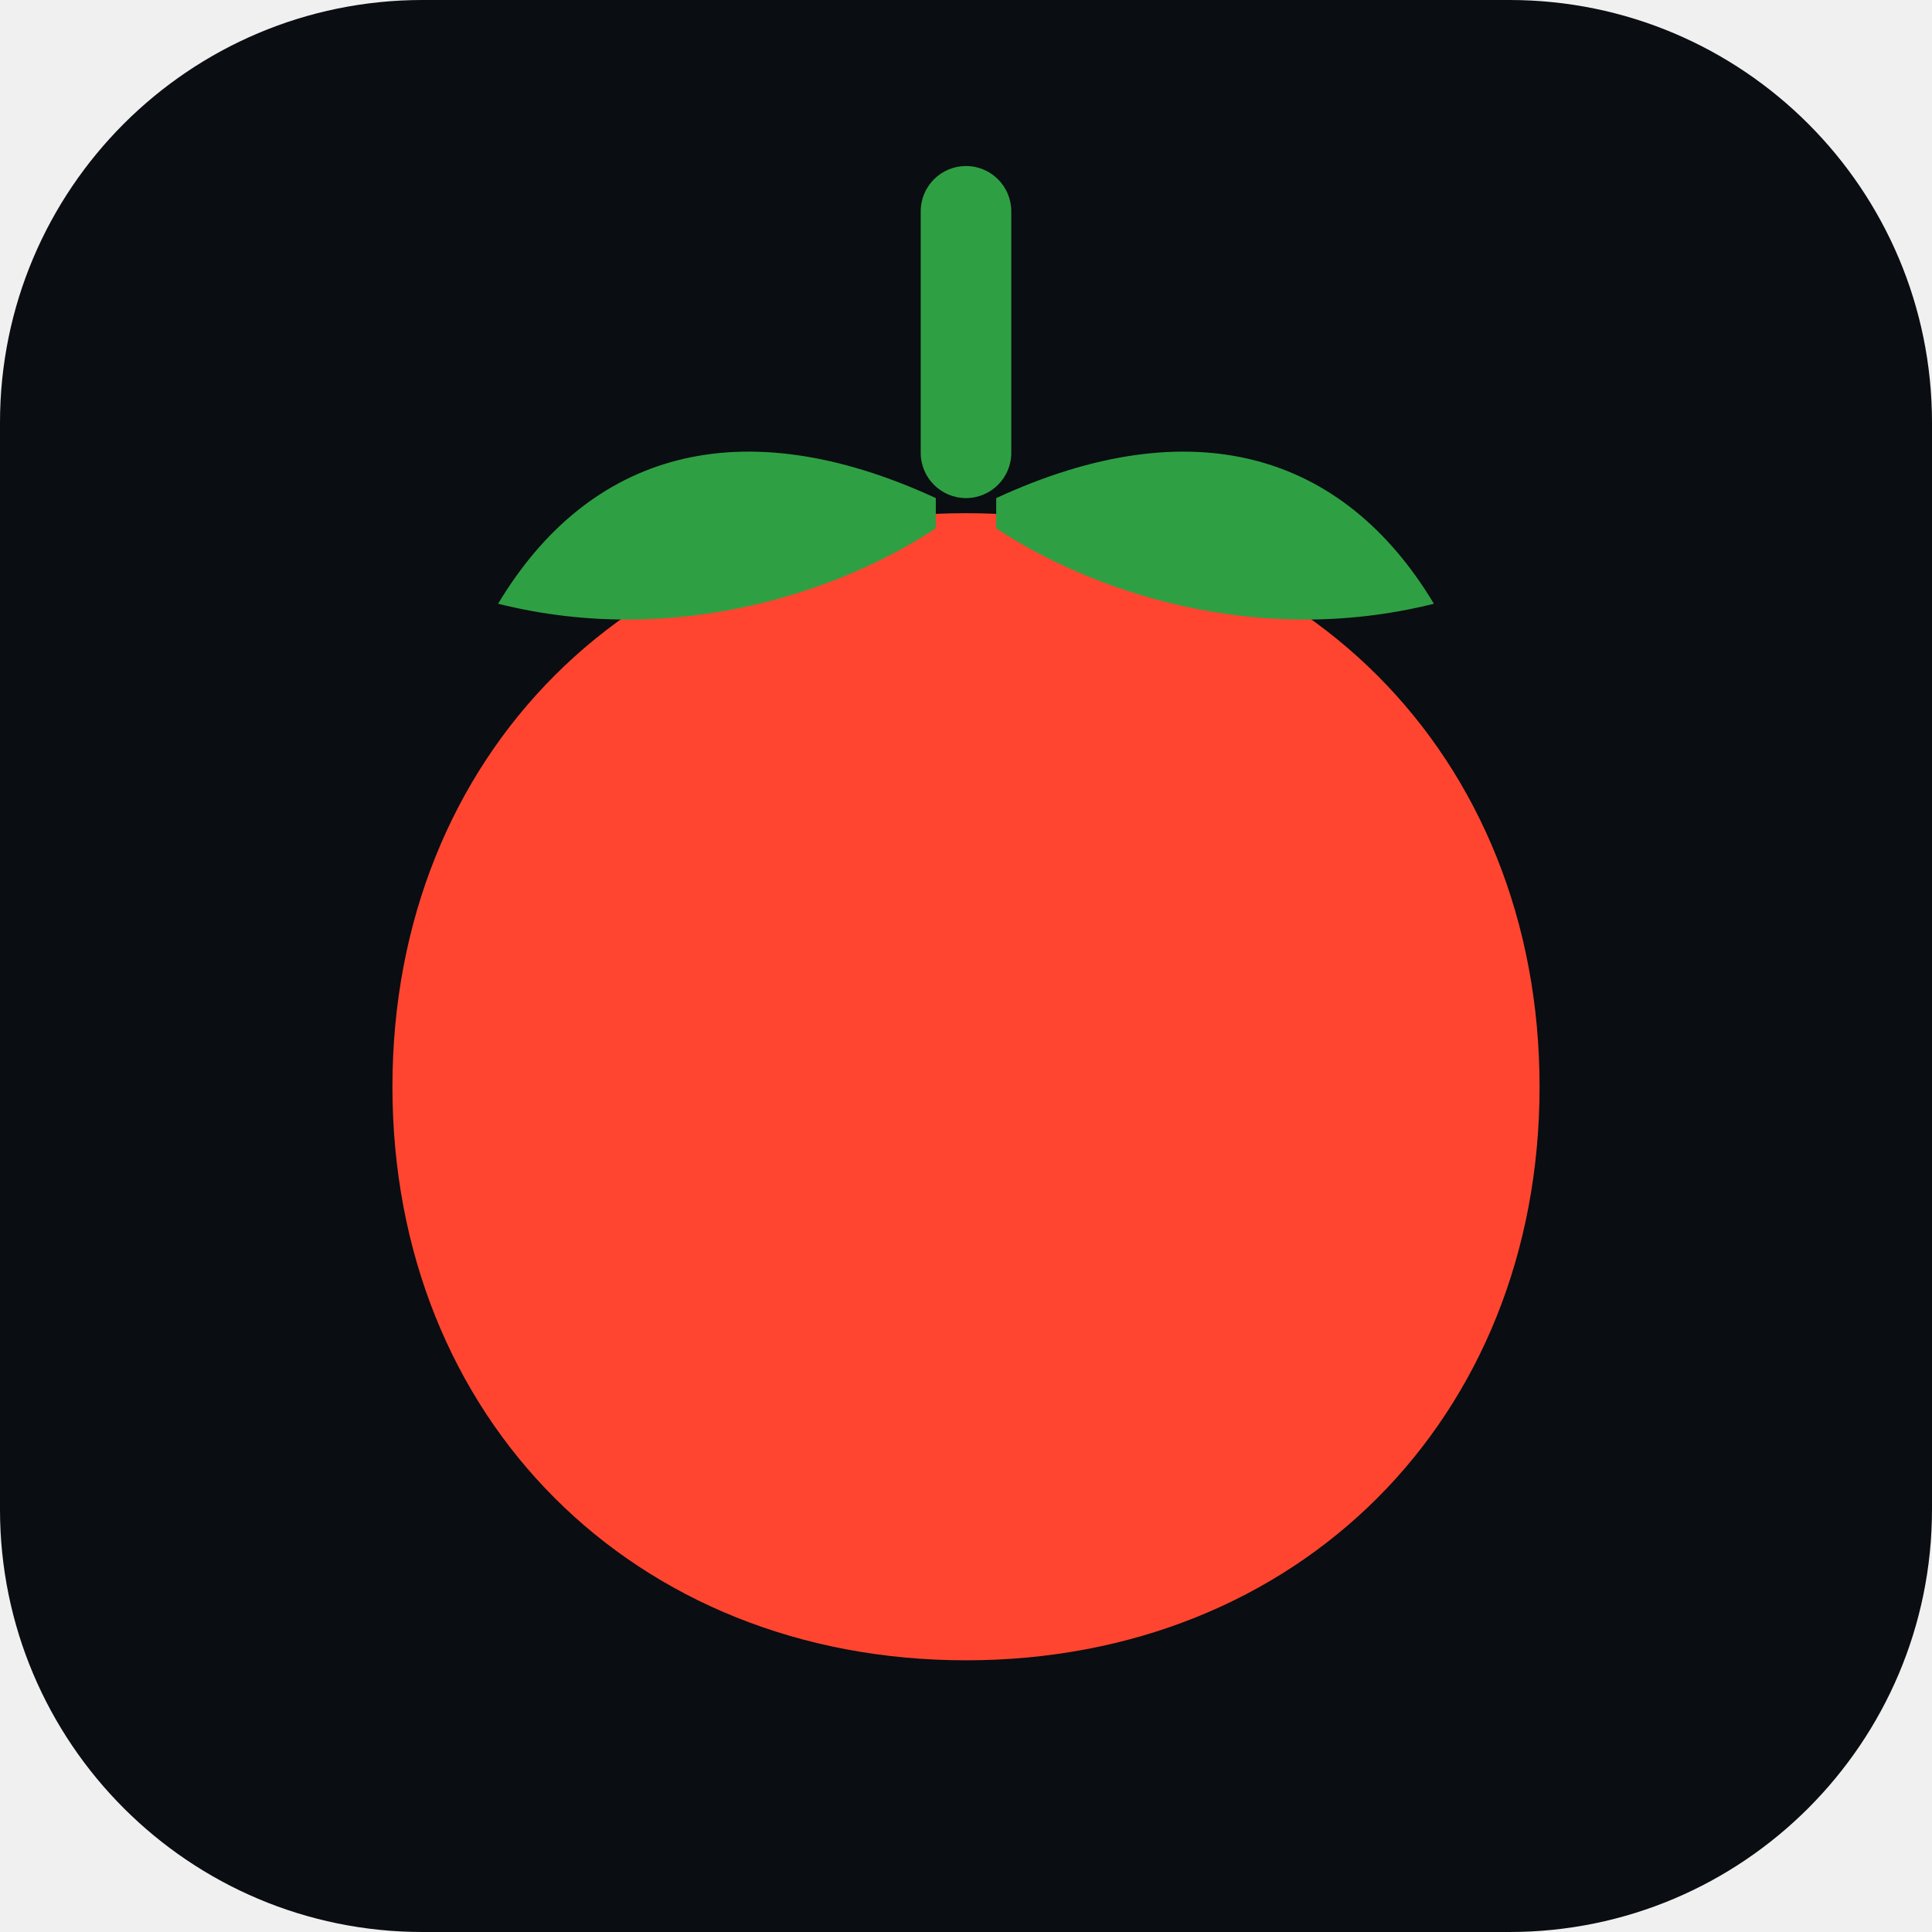
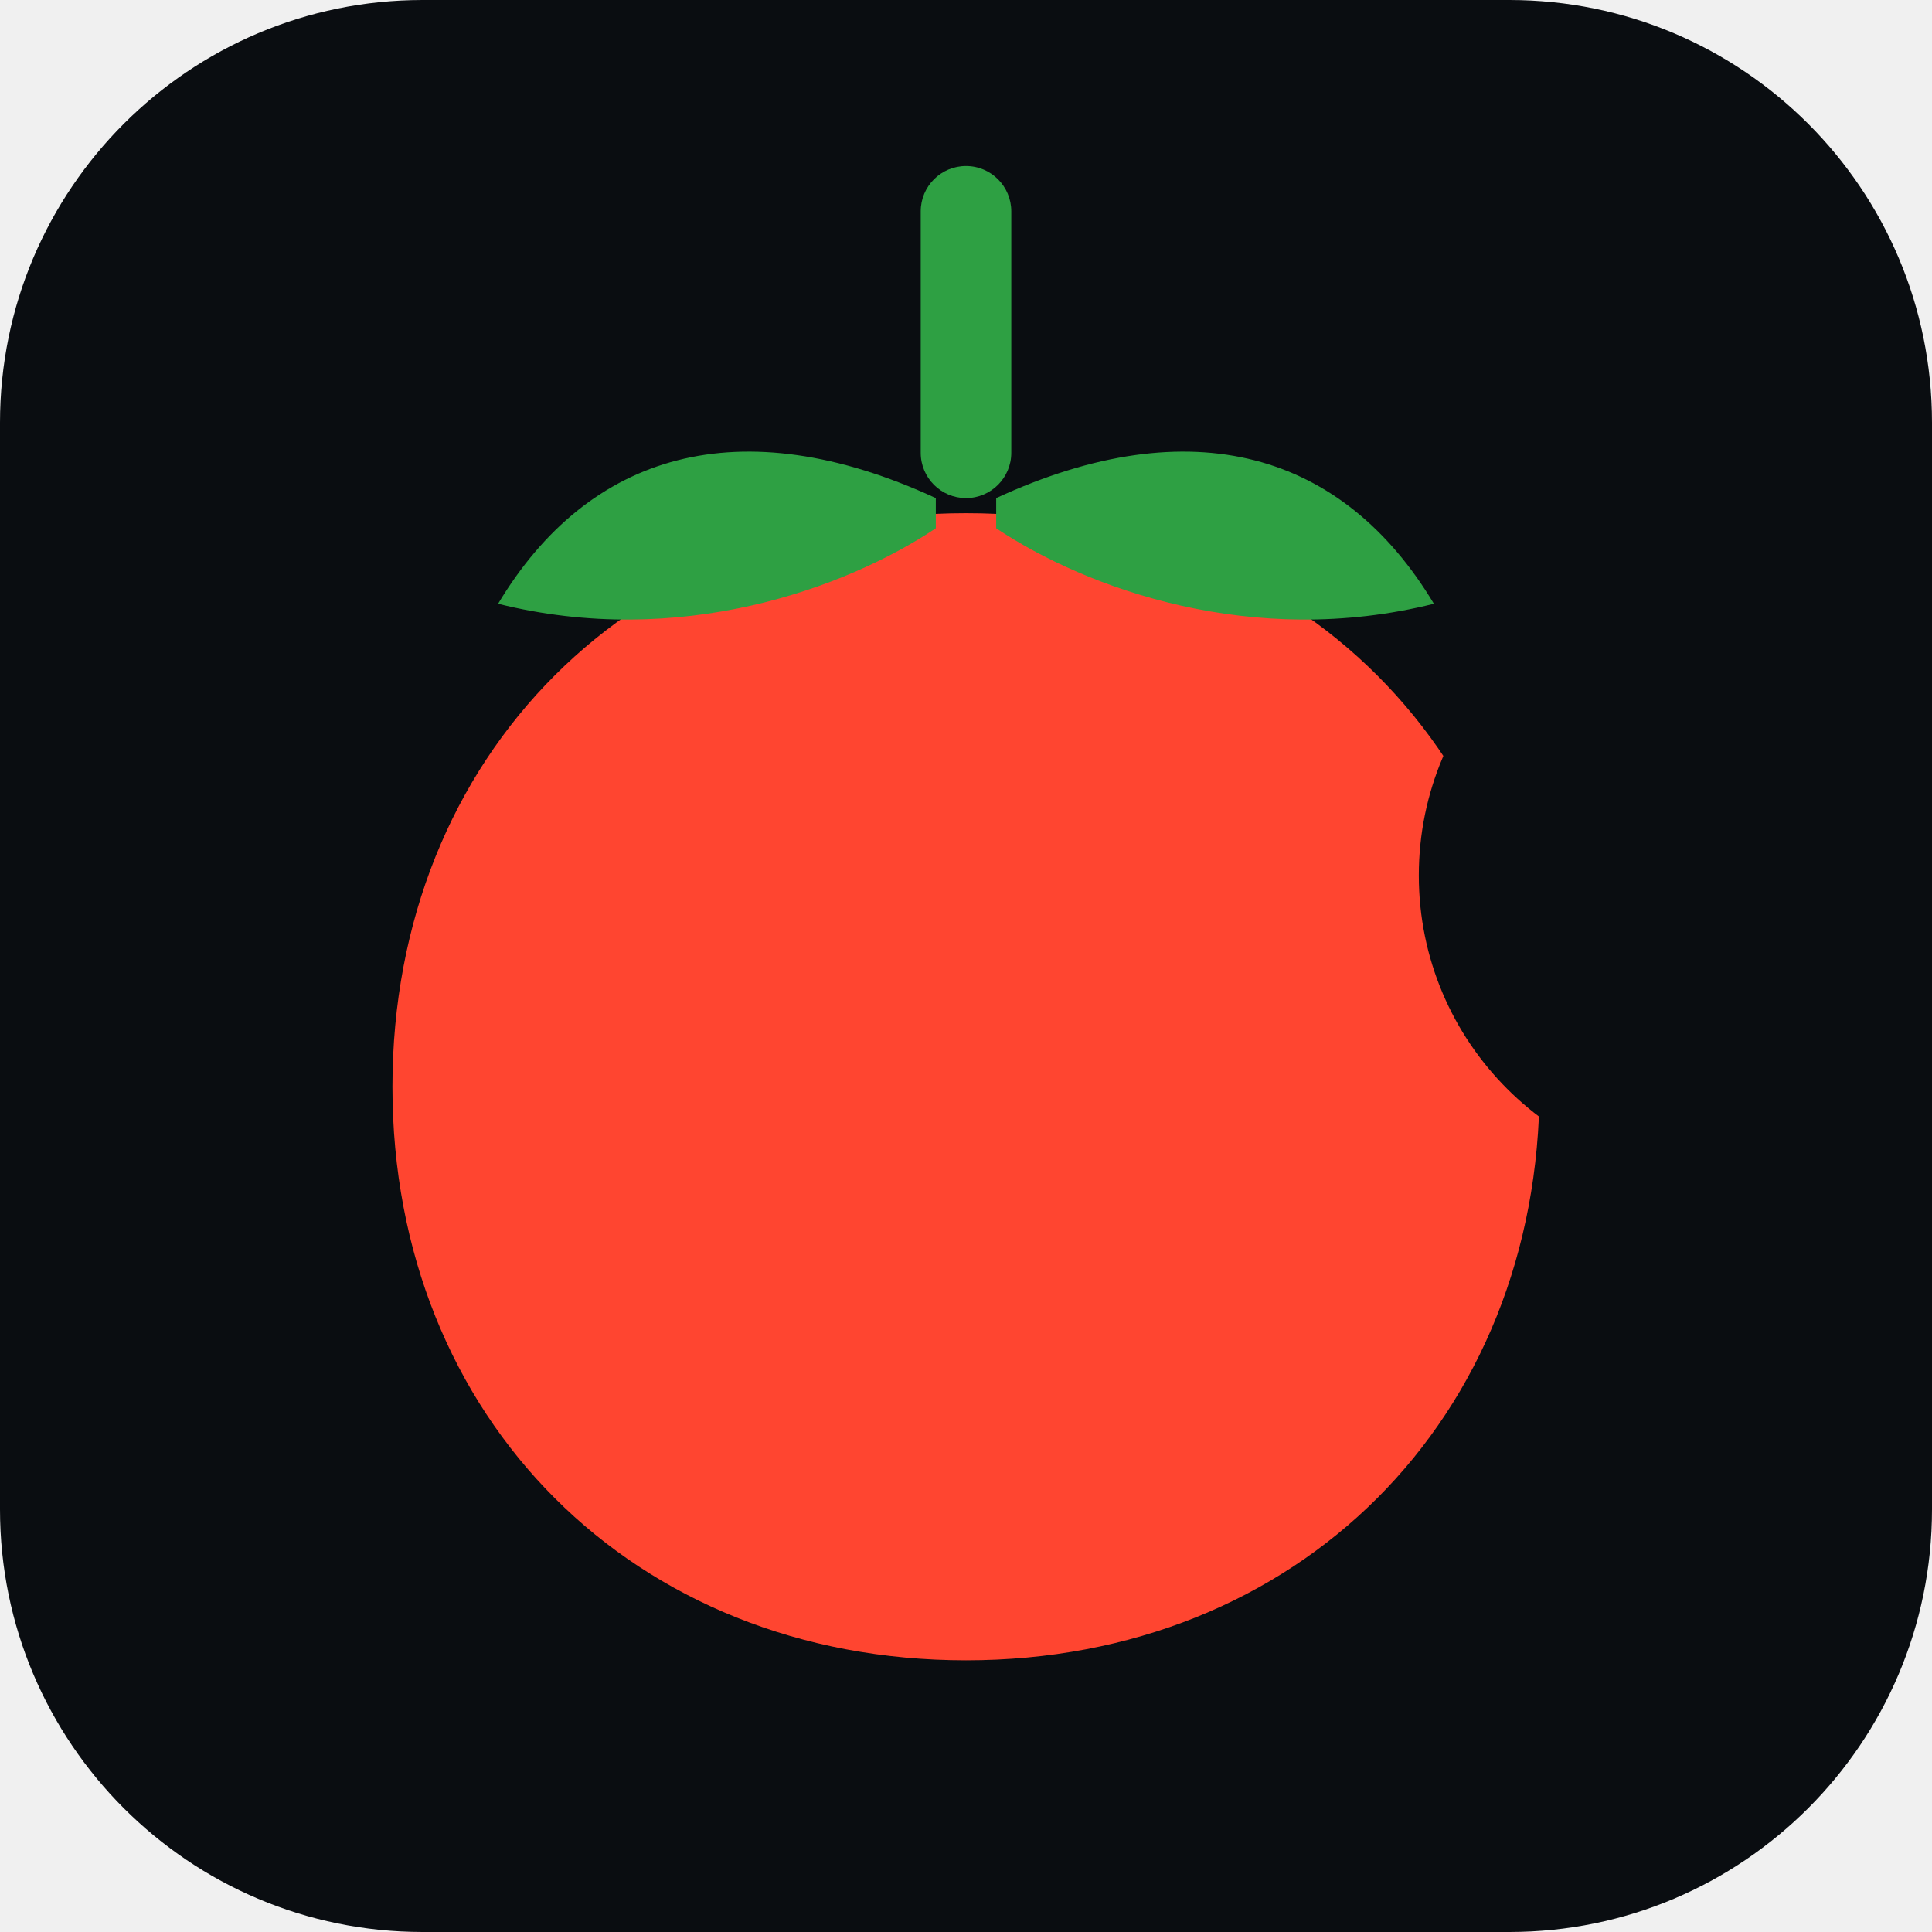
<svg xmlns="http://www.w3.org/2000/svg" viewBox="0 0 64 64">
+   <defs>
+     <mask id="tomato-bite">
+       <rect width="64" height="64" fill="white" />
+       <circle cx="57" cy="29" r="10" fill="black" />
+     </mask>
+   </defs>
  <rect width="64" height="64" rx="14" fill="#0a0d11" />
-   <path d="M32 17 C 43 17 51 25 51 36 C 51 47 43 55 32 55 C 21 55 13 47 13 36 C 13 25 21 17 32 17 Z" fill="#ff4530" />
+   <path d="M32 17 C 43 17 51 25 51 36 C 51 47 43 55 32 55 C 21 55 13 47 13 36 C 13 25 21 17 32 17 Z" fill="#ff4530" mask="url(#tomato-bite)" />
  <rect x="30.5" y="5.5" width="3" height="11" rx="1.5" fill="#2ea043" />
  <path d="M31 16.5 C 24.5 13.5 19.5 15 16.5 20 C 22.5 21.5 28 19.5 31 17.5 Z" fill="#2ea043" />
  <path d="M33 16.5 C 39.5 13.5 44.5 15 47.5 20 C 41.5 21.5 36 19.5 33 17.5 Z" fill="#2ea043" />
</svg>
